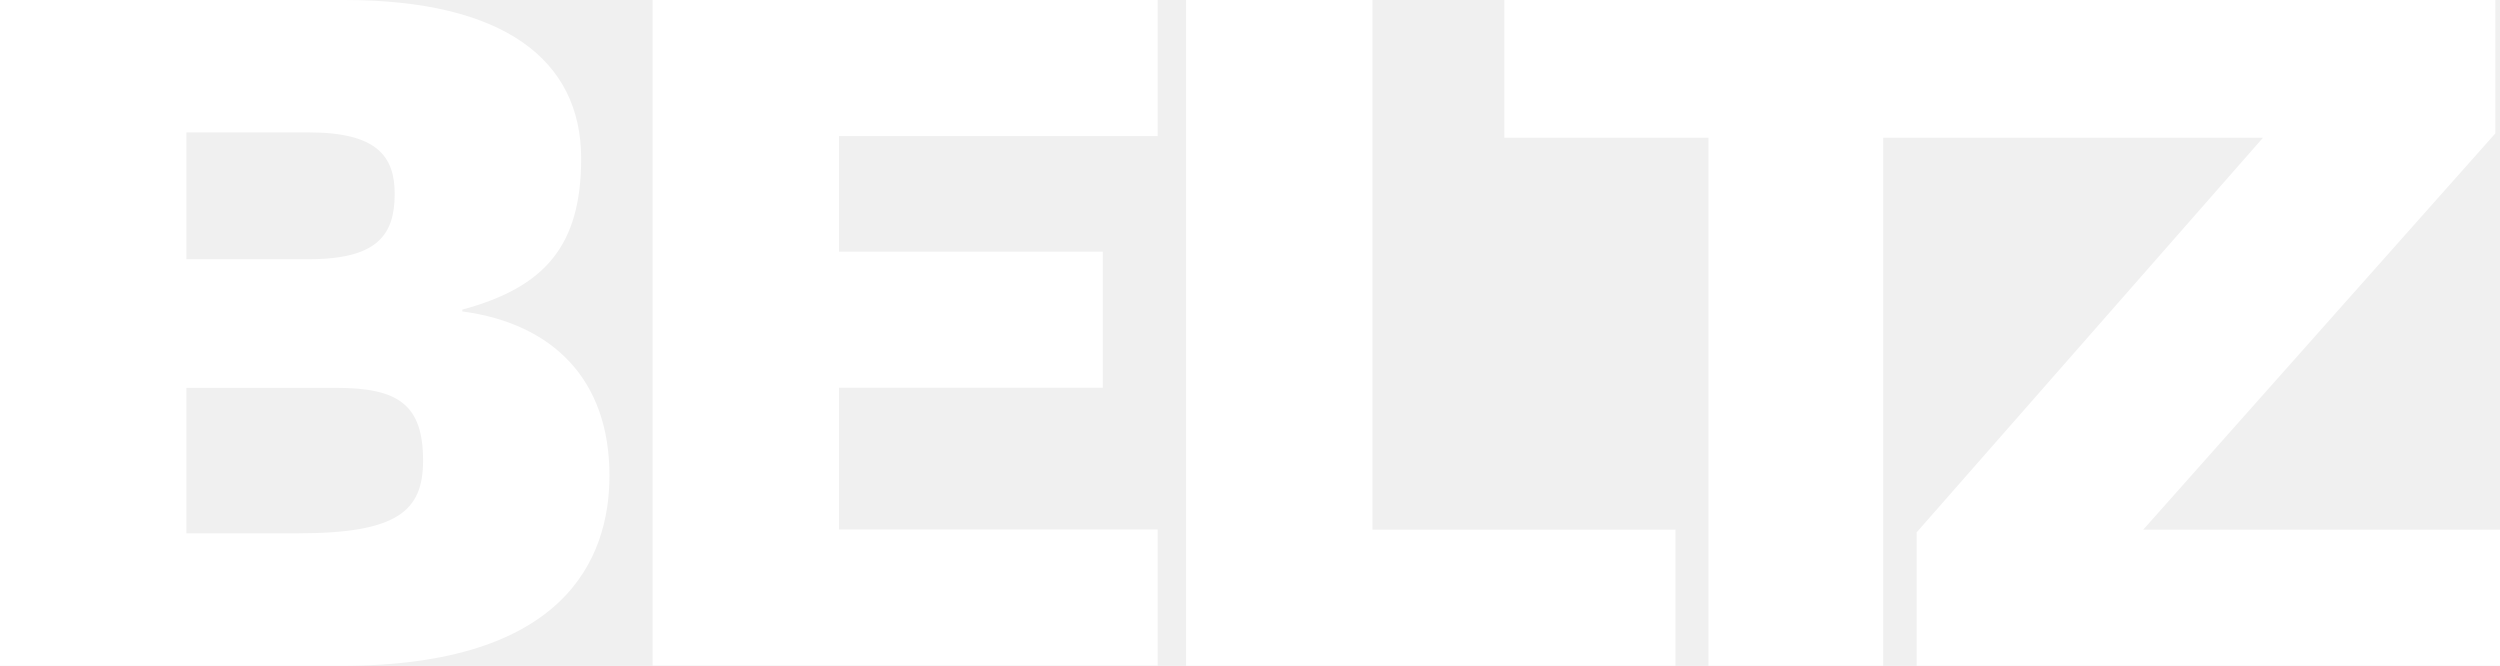
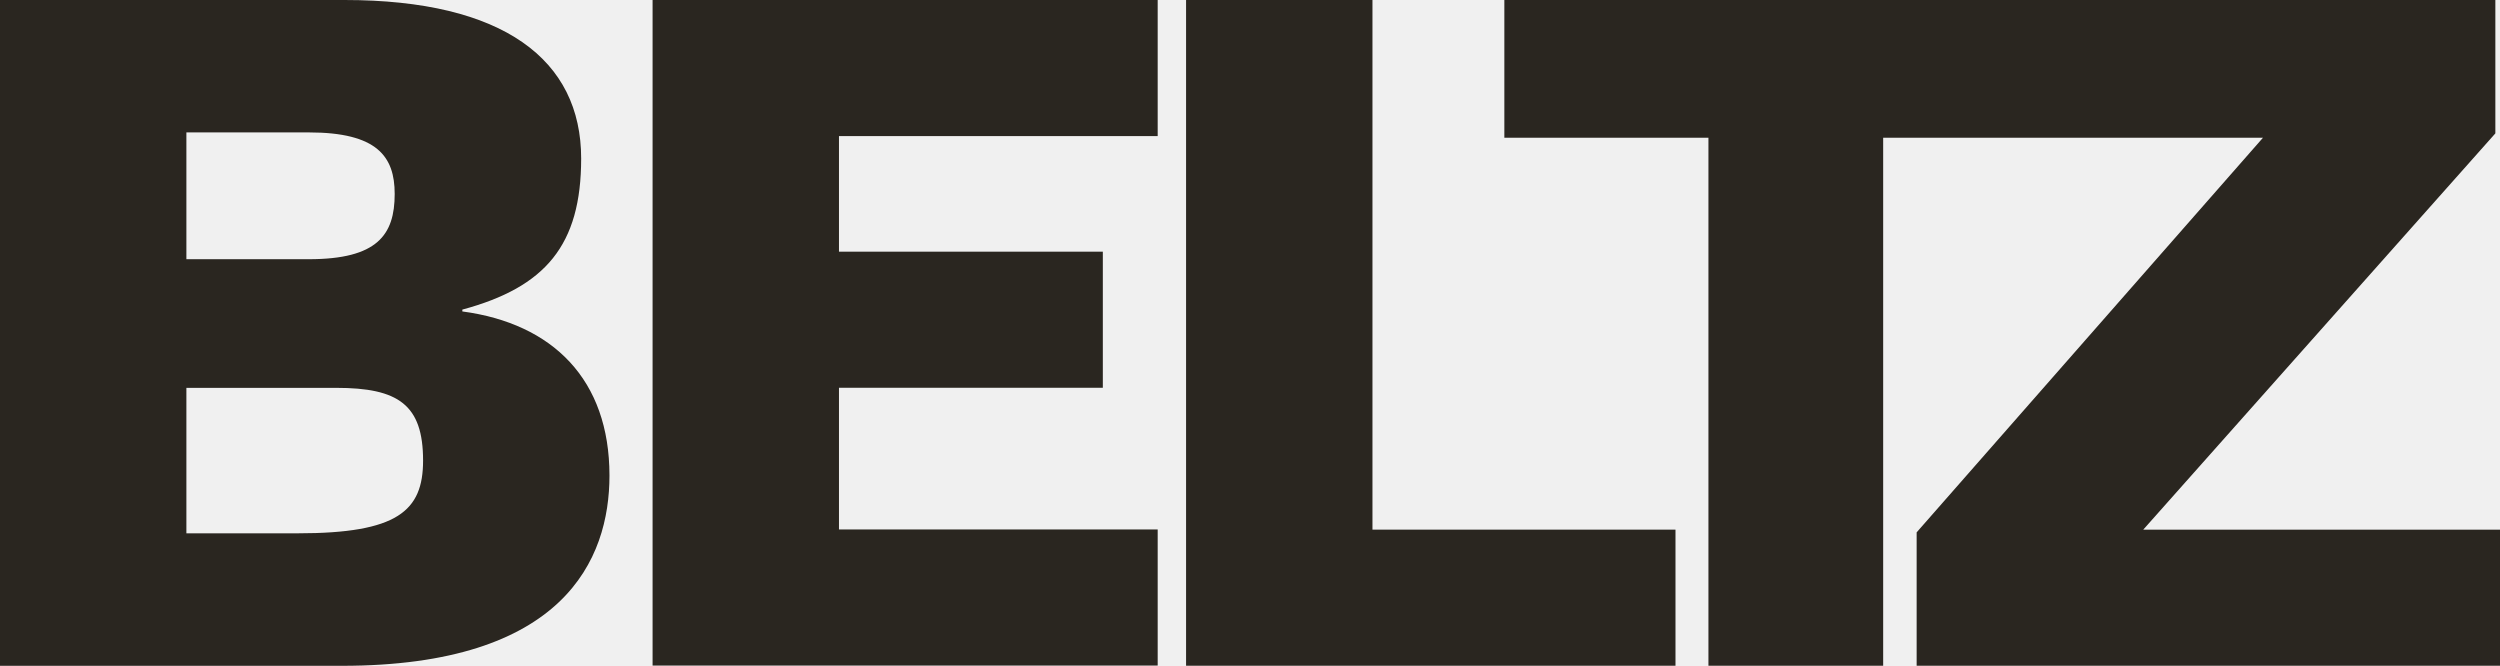
<svg xmlns="http://www.w3.org/2000/svg" id="Ebene_2" viewBox="0 0 285.29 75.97">
  <defs>
    <style>
      .cls-1 {
-         fill: #fff;
+         fill: #2a2620;
      }
    </style>
  </defs>
  <path class="cls-1" d="M0,0h39.31c18.14,0,27.01,6.81,27.01,18.09,0,9.89-4.07,14.68-13.56,17.24v.21c10.32,1.38,16.79,7.77,16.79,18.73,0,9.58-5.21,21.71-30.55,21.71H0V0ZM21.27,15.11v14.47h13.97c7.82,0,9.8-2.77,9.8-7.45,0-4.26-1.98-7.02-9.8-7.02h-13.97ZM21.27,44.26v16.6h12.72c11.37,0,14.29-2.55,14.29-8.3,0-6.38-2.82-8.3-9.91-8.3h-17.1Z" />
  <path class="cls-1" d="M74.47,75.97V0h57.64v15.53h-36.37v13.19h30.11v15.53h-30.11v16.17h36.37v15.53h-57.64Z" />
  <path class="cls-1" d="M135.35,75.97V0h21.27v60.44h34.58v15.53h-55.85Z" />
  <polygon class="cls-1" points="244.58 60.44 284.76 15.22 284.76 0 171.67 0 171.67 15.72 194.96 15.72 194.96 75.97 214.9 75.97 214.9 15.72 238.86 15.72 238.86 15.72 258.24 15.72 218.72 60.75 218.72 75.97 285.29 75.97 285.29 60.44 244.58 60.44" />
</svg>
